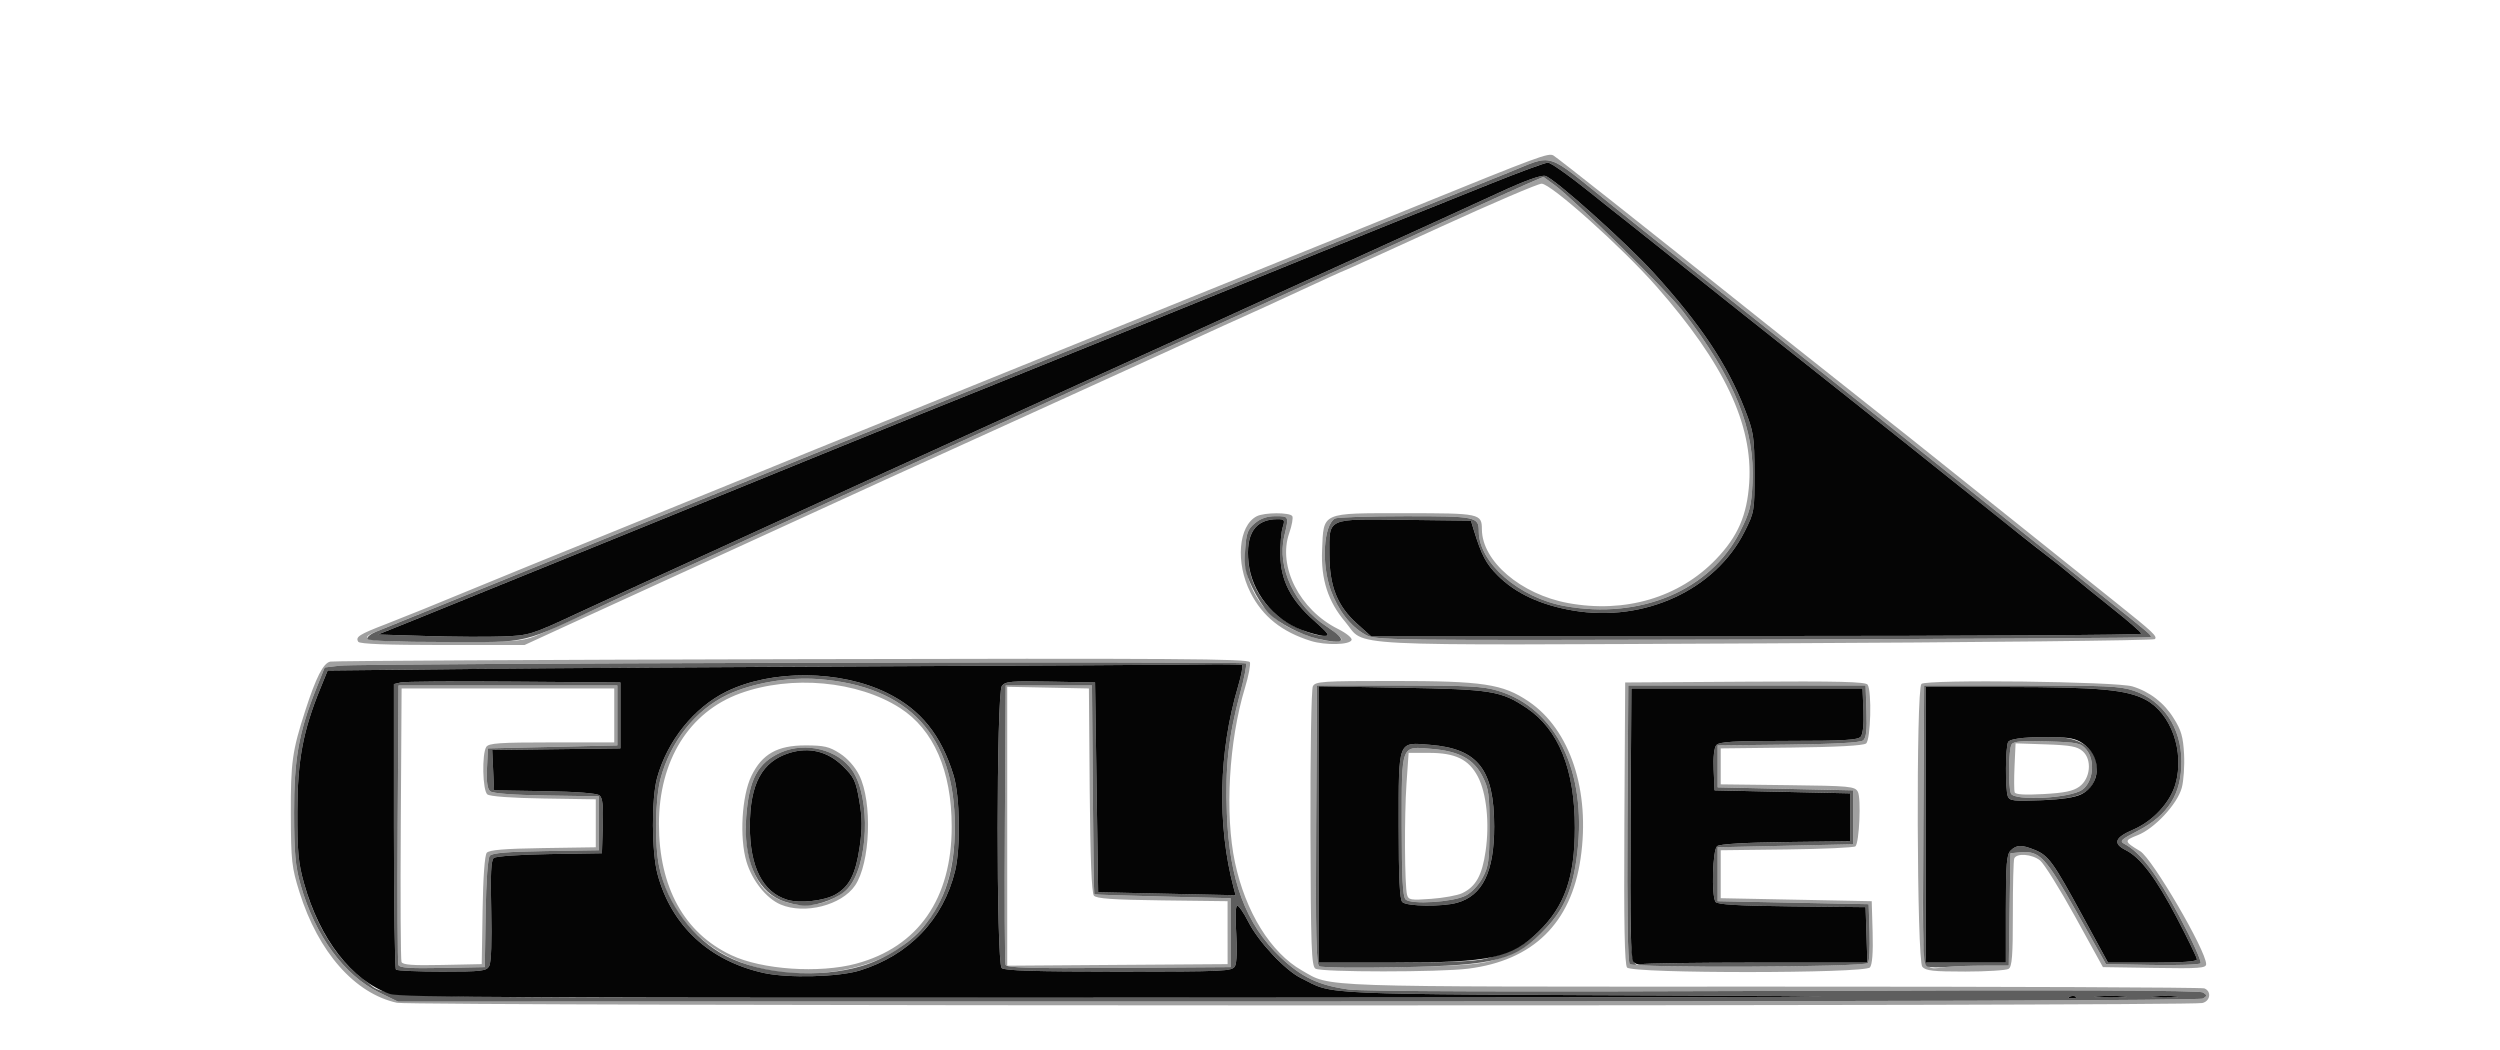
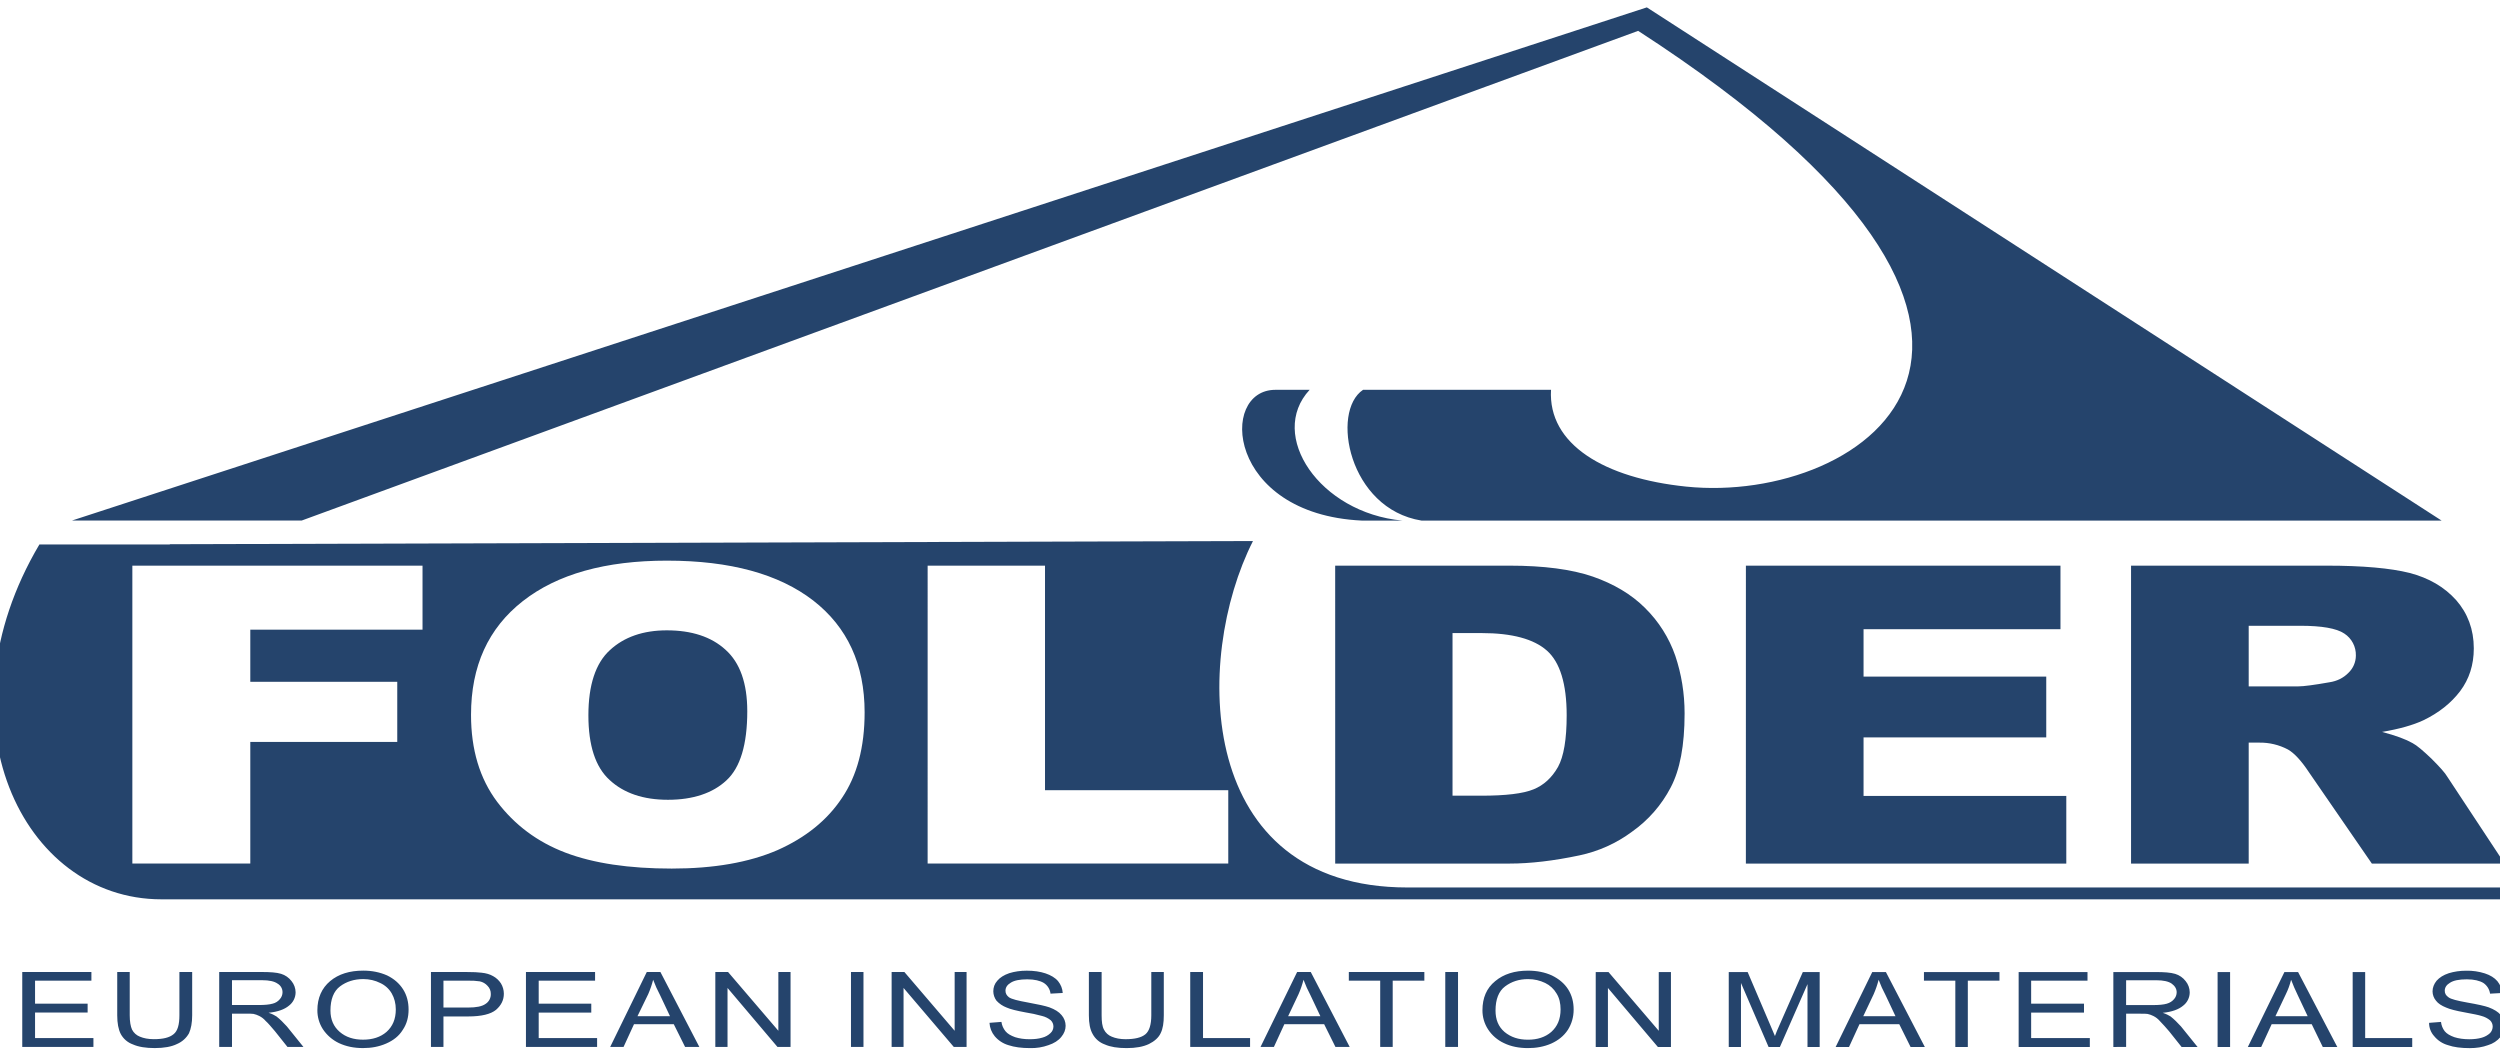
- <svg xmlns="http://www.w3.org/2000/svg" width="377.953" height="158.74" viewBox="0 0 100 42">
-   <g stroke-width=".265">
-     <path d="M15.88 40.112c-1.687-.369-3.148-2.025-3.901-4.424-.31-.99-.34-1.246-.346-3.116-.008-2.072.057-2.537.573-4.134.437-1.353.725-1.917 1.007-1.974.144-.029 8.464-.073 18.49-.097 15.4-.037 18.237-.018 18.292.121.036.091-.053.553-.197 1.028-.643 2.115-.81 5.044-.399 6.982.42 1.98 1.431 3.61 2.677 4.32 1.197.682.268.65 18.802.647 9.403-.002 17.185.03 17.294.07.298.112.243.513-.08.586-.589.133-71.604.125-72.212-.009zm72.243-.17c.164-.106.164-.133 0-.243-.127-.086-5.386-.105-16.744-.062-10.775.041-16.864.021-17.431-.057-1.202-.166-1.885-.49-2.728-1.29-1.389-1.321-2.044-3.075-2.145-5.74-.07-1.886.06-3.074.53-4.82.167-.62.273-1.157.235-1.194-.094-.09-35.462-.003-36.239.09l-.613.074-.336.839c-.702 1.756-.892 2.82-.888 4.973.004 1.631.05 2.138.263 2.893.57 2.011 1.741 3.613 3.138 4.292l.753.366 36.01-.002c23.423-.001 36.075-.043 36.195-.12zm-57.448-1.149c-2.23-.445-3.846-1.985-4.303-4.1-.196-.906-.17-2.729.052-3.555.397-1.483 1.408-2.748 2.675-3.348.986-.466 2.43-.715 3.627-.626 3.621.27 5.467 2.258 5.467 5.888 0 2.316-.723 3.876-2.28 4.918-1.277.855-3.403 1.19-5.238.823zm3.573-.247c2.48-.667 3.825-2.6 3.82-5.49-.004-2.224-.72-3.868-2.062-4.732-1.693-1.09-4.35-1.334-6.403-.587-2.039.741-3.245 2.683-3.245 5.223 0 2.529 1.007 4.355 2.893 5.247 1.233.582 3.516.737 4.997.34zm-3.023-2.365c-.57-.242-1.14-.957-1.366-1.714-.286-.958-.189-2.637.199-3.433.425-.872 1.037-1.218 2.156-1.218.75 0 .956.048 1.38.321.31.2.605.532.774.87.538 1.08.446 3.519-.166 4.415-.54.79-2.016 1.166-2.977.759zm1.975-.179c.271-.12.588-.324.704-.45.837-.917.94-3.63.182-4.74-.568-.83-1.867-1.154-2.858-.71-.915.407-1.27 1.072-1.38 2.577-.079 1.088.15 2.126.608 2.751.534.729 1.801.993 2.744.572zm-17.263 2.596c-.034-.084-.046-2.634-.029-5.666l.032-5.513h8.754V29.816l-2.59.06-2.588.06-.036.79c-.026.556.013.83.132.926.107.086.93.147 2.255.168l2.087.033v2.157l-2.114.033c-1.55.024-2.15.074-2.247.189-.081.095-.146.991-.167 2.304l-.034 2.149-1.697.033c-1.29.025-1.712-.004-1.758-.12zm3.366-2.182c.02-1.312.085-2.209.167-2.304.097-.114.696-.165 2.247-.189l2.114-.032v-1.918l-2.087-.033c-1.284-.02-2.15-.083-2.25-.164-.192-.155-.224-1.621-.042-1.9.098-.15.53-.18 2.618-.18h2.5v-2.157h-8.506l-.032 5.393c-.018 2.966-.005 5.462.028 5.546.046.116.444.146 1.635.12l1.574-.033zm20.92 2.18c-.033-.083-.045-2.632-.028-5.664l.032-5.513h3.452l.033 4.165c.018 2.29.045 4.175.061 4.188.016.014 1.25.054 2.742.09l2.712.066V38.685l-4.472.031c-3.512.025-4.485 0-4.532-.12zm8.88-1.29v-1.258l-2.606-.032c-1.973-.025-2.64-.071-2.741-.19-.09-.106-.146-1.504-.168-4.223l-.032-4.064-1.634-.034-1.633-.033v11.156l4.407-.032 4.408-.031zm3.515 1.441c-.16-.098-.187-.869-.2-5.6-.008-3.054.035-5.582.097-5.698.101-.191.382-.21 3.195-.21 3.62 0 4.396.117 5.434.818 1.664 1.123 2.475 3.575 2.08 6.284-.378 2.587-1.899 4.078-4.494 4.406-1.15.145-5.876.145-6.112 0zm7.027-.313c1.046-.301 1.511-.578 2.19-1.3.759-.807 1.092-1.612 1.258-3.037.38-3.26-.853-5.768-3.18-6.467-.593-.18-1.197-.211-3.967-.211h-3.267l-.032 5.565c-.025 4.37.001 5.587.123 5.665.086.056 1.515.074 3.177.04 2.286-.045 3.186-.107 3.698-.255zm-3.422-2.459c-.114-.115-.154-.874-.154-2.939 0-3.304-.046-3.187 1.206-3.08 1.098.093 1.675.409 2.03 1.11.244.48.277.73.274 2.046-.002 1.314-.037 1.56-.278 2.005-.157.288-.448.594-.675.709-.52.263-2.186.367-2.403.15zm2.263-.247c.546-.26.798-.712.938-1.681.162-1.126.037-2.324-.312-2.986-.363-.686-.898-.946-1.947-.946h-.82l-.085 1.229c-.09 1.309-.076 4.075.023 4.45.054.204.15.22.964.16.497-.036 1.055-.138 1.24-.226zm6.597 2.973c-.1-.118-.13-1.734-.108-5.783l.032-5.619 4.8-.031c3.758-.025 4.821.001 4.899.12.172.264.122 2.203-.062 2.35-.106.087-1.158.144-2.99.165l-2.825.033v1.438l2.678.032c2.497.03 2.687.048 2.806.263.138.252.06 2.033-.095 2.184-.052.051-1.286.107-2.742.125l-2.647.032v1.918l3.02.06 3.02.06.036 1.24c.023.813-.014 1.3-.107 1.409-.21.245-9.506.249-9.715.004zm9.634-.18c.056-.053.085-.605.065-1.225l-.035-1.128-3.02-.06-3.021-.06V33.89l2.712-.06 2.712-.06v-2.157l-2.712-.06-2.712-.06v-1.678l2.826-.032c1.878-.022 2.882-.078 2.994-.169.124-.1.159-.407.133-1.166l-.036-1.03h-9.492l-.033 5.5c-.02 3.497.013 5.55.09 5.641.143.167 9.356.13 9.53-.039zm2.175.15c-.22-.258-.253-11.102-.035-11.314.193-.188 7.829-.097 8.445.101a2.93 2.93 0 0 1 1.644 1.27c.303.476.38.744.417 1.44.024.469-.017 1.076-.093 1.348-.18.652-1.093 1.631-1.765 1.892-.553.216-.548.248.103.64.487.295 2.638 3.978 2.638 4.518 0 .16-.274.18-2.064.151l-2.065-.032-1.114-2.022c-.613-1.112-1.244-2.123-1.402-2.247-.324-.256-.942-.301-1.031-.076-.032.082-.058 1.085-.056 2.229.002 1.656-.032 2.1-.17 2.185-.095.059-.873.108-1.73.109-1.284 0-1.585-.032-1.722-.192zm2.492-.046h.967l.033-2.248.034-2.247.394-.037c.77-.072 1.008.18 2.256 2.393l1.173 2.079 1.839.033c1.011.018 1.885-.011 1.941-.066.056-.055-.327-.905-.852-1.89-.903-1.692-1.543-2.536-2.184-2.881-.216-.116-.16-.172.535-.532 1.214-.629 1.742-1.474 1.737-2.78-.005-1.342-.733-2.422-1.899-2.818-.547-.186-1.11-.212-4.509-.212h-3.883l-.032 5.594c-.036 6.302-.126 5.766.943 5.664.297-.029.976-.052 1.507-.052zm1.053-6.886c-.117-.296-.096-1.775.028-1.965.08-.123.417-.15 1.427-.12 1.224.039 1.34.063 1.563.332.363.436.276 1.285-.163 1.603-.475.343-2.732.462-2.855.15zm2.736-.273c.446-.322.518-1.08.135-1.417-.216-.19-.487-.24-1.475-.274l-1.21-.041-.041.913c-.023.501-.02.972.005 1.045.032.09.402.113 1.153.071.838-.046 1.186-.118 1.433-.297zm-68.842-5.795c-.123-.195.034-.295 1.116-.71a161.88 161.88 0 0 0 2.96-1.198c1.084-.45 3.997-1.638 6.472-2.64a1448.7 1448.7 0 0 0 5.3-2.154c.834-.345 3.4-1.387 7.83-3.178A19713.922 19713.922 0 0 0 56.5 8.304c5.082-2.066 5.44-2.199 5.638-2.084.158.091 3.741 2.925 7.182 5.678 1.03.824 2.694 2.146 3.698 2.937 1.824 1.436 4.853 3.848 7.645 6.086 1.747 1.4 2.747 2.2 4.007 3.206 1.455 1.162 1.635 1.331 1.523 1.438-.058.055-7.068.131-15.577.17-17.443.077-15.946.154-16.81-.865-.685-.807-.972-1.699-.923-2.862.065-1.539-.064-1.48 3.303-1.48 3.026 0 3.086.012 3.09.653.01 1.269 1.561 2.594 3.445 2.941 2.28.42 4.442-.218 5.914-1.747.878-.913 1.248-1.763 1.334-3.064.153-2.326-1.002-4.771-3.709-7.85-1.386-1.576-4.216-4.11-4.595-4.114-.143-.001-1.967.78-4.054 1.735-2.086.956-3.81 1.738-3.83 1.738-.02 0-.803.356-1.74.792-.938.436-1.983.915-2.322 1.064-.339.15-1.143.515-1.787.813-.645.298-3.751 1.715-6.904 3.148a2193.33 2193.33 0 0 0-11.22 5.119c-1.796.825-3.738 1.714-4.314 1.975-.576.262-1.828.834-2.78 1.273l-1.733.797h-3.284c-2.232 0-3.31-.042-3.367-.13zm7.06-.219c.325-.126 1.691-.746 3.036-1.378 1.346-.632 2.464-1.15 2.485-1.15.022 0 1.14-.506 2.486-1.124 1.345-.618 4.305-1.973 6.576-3.01 2.272-1.037 5.045-2.305 6.164-2.818 1.119-.514 2.811-1.284 3.76-1.712.95-.427 2.697-1.22 3.884-1.762 1.186-.542 2.906-1.324 3.822-1.737.915-.414 2.801-1.275 4.191-1.915 1.39-.64 2.846-1.3 3.235-1.467l.708-.305.463.34c.765.563 4.51 4.25 5.11 5.032 2.082 2.716 2.896 4.722 2.79 6.882-.046.923-.11 1.173-.51 1.957-1.182 2.327-3.975 3.506-7.002 2.957-1.824-.33-3.438-1.733-3.438-2.986 0-.588-.103-.609-2.952-.607-1.462.001-2.723.043-2.803.093-.46.283-.545 1.811-.162 2.87.288.797.78 1.433 1.369 1.768.413.235.63.238 15.89.2 8.51-.022 15.498-.064 15.53-.094.06-.06.003-.109-1.743-1.5A5079.107 5079.107 0 0 0 67.295 10.46c-.462-.363-1.711-1.361-2.777-2.218-2.786-2.24-2.305-2.088-4.2-1.33-2.359.944-6.288 2.533-9.365 3.787-2.778 1.132-5.82 2.362-8.876 3.59-.95.382-3.28 1.326-5.178 2.1-1.899.773-5.949 2.42-9 3.658a97697.291 97697.291 0 0 0-12.861 5.222c-.824.334-.308.411 2.754.411 2.674 0 3.075-.025 3.6-.229zm31.041.185c-1.16-.362-1.93-.978-2.414-1.936-.604-1.193-.483-2.669.25-3.05.302-.157 1.324-.161 1.423-.006.041.065-.014.372-.123.683-.465 1.332.42 3.068 1.951 3.83.327.163.572.36.545.44-.067.2-1.04.223-1.632.039zm1.22-.055c.034-.054-.226-.287-.579-.517-1.288-.841-2.002-2.357-1.703-3.615.192-.808.194-.803-.349-.803-.333 0-.592.09-.825.284-.291.244-.346.393-.39 1.069-.087 1.325.632 2.548 1.855 3.155.837.415 1.86.634 1.99.427z" fill="#a0a0a0" />
-     <path d="M15.165 39.697c-1.397-.679-2.568-2.281-3.138-4.292-.213-.755-.26-1.262-.263-2.893-.004-2.153.186-3.217.888-4.973l.336-.84.613-.073c.777-.093 36.145-.18 36.239-.09.038.037-.068.575-.235 1.194-.47 1.746-.6 2.934-.53 4.82.1 2.665.756 4.419 2.145 5.74.843.8 1.526 1.124 2.728 1.29.567.078 6.656.098 17.431.057 11.358-.043 16.617-.024 16.744.062.164.11.164.137 0 .242-.12.077-12.772.119-36.195.12l-36.01.002zm52.924.128c-15.806-.067-14.67-.017-16.05-.702-.643-.32-1.706-1.457-2.111-2.26-.177-.35-.373-.635-.437-.635-.069 0-.086.442-.042 1.098.042.638.022 1.191-.048 1.319-.114.207-.385.22-4.654.22-3.36 0-4.57-.038-4.68-.144-.219-.213-.212-10.991.007-11.283.137-.181.37-.202 1.942-.172l1.787.033.061 4.195.062 4.194 2.749.06 2.748.06-.079-.3c-.665-2.521-.6-5.434.18-8.058.131-.444.202-.827.156-.85-.046-.025-.832-.034-1.747-.02-.916.013-6.547.046-12.514.071a3432.7 3432.7 0 0 0-16.58.108l-5.733.06-.292.716c-.696 1.705-.913 2.87-.919 4.917-.004 1.61.038 2.072.264 2.877.491 1.75 1.345 3.106 2.454 3.899 1.053.753-1.66.7 34.737.679 23.059-.014 28.817-.039 18.74-.082zm-37.54-.906c-2.18-.483-3.697-1.895-4.249-3.954-.236-.883-.246-3.012-.017-3.847.406-1.483 1.472-2.812 2.77-3.45 1.808-.892 4.55-.871 6.422.048 1.352.663 2.17 1.676 2.668 3.303.255.832.287 2.884.06 3.817-.473 1.948-1.842 3.376-3.82 3.986-.839.259-2.87.31-3.833.097zm3.946-.285c.911-.276 1.903-.905 2.43-1.542.891-1.079 1.268-2.279 1.268-4.04 0-3.63-1.846-5.618-5.467-5.888-1.198-.09-2.641.16-3.627.626-1.267.6-2.278 1.865-2.675 3.348-.222.826-.248 2.65-.052 3.556.321 1.484 1.362 2.87 2.663 3.543 1.439.746 3.751.914 5.46.397zm-3.28-2.635c-.983-.434-1.487-1.66-1.367-3.32.11-1.505.465-2.17 1.38-2.578.991-.443 2.29-.12 2.858.71.759 1.111.655 3.824-.182 4.74-.316.347-1.134.671-1.69.671-.271 0-.72-.1-.999-.223zm2.208-.22c.55-.313.806-.818.964-1.905.107-.731.103-1.158-.016-1.846-.138-.798-.21-.947-.665-1.392-.6-.583-1.34-.764-2.13-.518-1.096.34-1.581 1.24-1.581 2.934 0 1.625.513 2.635 1.492 2.938.5.155 1.48.048 1.936-.212zm-17.585 3.005c-.045-.043-.082-2.631-.082-5.75v-5.67l.277-.066c.152-.036 2.191-.05 4.53-.032l4.254.033v2.637l-2.564.032L19.69 30l.037.807.036.807 2.026.033c1.271.02 2.087.083 2.192.168.124.1.158.42.132 1.225l-.035 1.09-2.087.033c-1.176.019-2.152.086-2.237.155-.112.09-.139.64-.104 2.106.03 1.21-.001 2.073-.078 2.212-.115.208-.281.228-1.888.228-.97 0-1.8-.036-1.845-.08zm3.588-2.248c.02-1.313.086-2.209.167-2.304.098-.114.696-.165 2.247-.189l2.114-.033v-2.157l-2.087-.033c-1.324-.02-2.148-.082-2.255-.168-.119-.096-.158-.37-.132-.926l.036-.79 2.589-.06 2.589-.06V27.419H15.94l-.032 5.513c-.017 3.032-.005 5.582.029 5.666.045.117.468.145 1.758.12l1.697-.033zm63.609 3.335c-.041-.04-.147-.045-.236-.01-.099.038-.07.067.074.073.13.005.203-.024.162-.063zm1.913-.016a7.263 7.263 0 0 0-1.048 0c-.288.025-.052.046.524.046.577 0 .813-.02.524-.046zm2.099.002a4.734 4.734 0 0 0-.863-.001c-.256.026-.077.047.398.048.474 0 .684-.02.465-.047zm-37.82-2.55v-1.379l-2.712-.066c-1.492-.036-2.726-.076-2.742-.09-.016-.013-.044-1.898-.061-4.188l-.033-4.165h-3.452l-.032 5.513c-.018 3.032-.005 5.581.028 5.664.047.12 1.02.145 4.532.12l4.472-.031zm3.543 1.343c-.122-.08-.148-1.295-.123-5.666l.032-5.565h3.267c2.77 0 3.374.032 3.968.21 2.326.7 3.559 3.209 3.18 6.468-.167 1.425-.5 2.23-1.258 3.036-1.208 1.285-1.936 1.478-5.89 1.557-1.661.033-3.09.015-3.176-.04zm6.69-.31c1.036-.272 1.506-.515 2.083-1.075 1.043-1.014 1.447-2.172 1.449-4.15.001-2.33-.647-3.94-1.934-4.8-1.02-.682-1.396-.743-5.02-.806l-3.297-.058v11.054l3.05-.001c2.172-.001 3.23-.049 3.668-.164zm-3.366-2.256c-.107-.104-.148-.949-.148-3.048 0-3.47-.047-3.349 1.265-3.242 1.907.156 2.555.983 2.556 3.266.001 1.811-.464 2.765-1.487 3.05-.592.165-2.007.148-2.186-.026zm2.532-.258c.227-.115.518-.42.675-.71.241-.444.275-.69.278-2.004.004-1.316-.03-1.565-.274-2.046-.355-.701-.932-1.017-2.03-1.11-1.252-.106-1.206-.224-1.206 3.08 0 2.065.04 2.824.154 2.94.217.217 1.884.113 2.403-.15zm6.562 2.734c-.077-.09-.11-2.144-.09-5.642l.033-5.5h9.492l.036 1.031c.026.759-.01 1.066-.133 1.166-.112.09-1.116.147-2.995.169l-2.825.032v1.678l2.712.06 2.712.06v2.157l-2.712.06-2.712.06v2.157l3.02.06 3.02.06.036 1.128c.02.62-.01 1.172-.065 1.226-.173.168-9.386.205-9.529.038zm5.074-.055h4.432l-.035-1.109-.036-1.108-2.953-.033c-2.173-.023-2.978-.07-3.049-.18-.17-.26-.118-2.08.063-2.227.105-.084 1.095-.144 2.743-.165l2.58-.032v-1.918l-2.712-.06-2.713-.06-.036-.82c-.023-.5.02-.885.107-.988.117-.136.678-.169 2.888-.169 2.209 0 2.772-.033 2.888-.169.09-.104.13-.503.107-1.048l-.036-.88h-9.246l-.032 5.38c-.033 5.504-.01 5.816.431 5.651.097-.036 2.17-.065 4.608-.065zm6.857.163c-.204-.058-.215-.403-.185-5.655l.032-5.594h3.883c3.4 0 3.962.026 4.51.212 1.165.396 1.893 1.476 1.898 2.818.005 1.306-.523 2.151-1.737 2.78-.696.36-.751.416-.535.532.641.345 1.28 1.189 2.184 2.882.525.984.908 1.834.852 1.889-.056.055-.93.084-1.941.066l-1.84-.033-1.172-2.079c-1.248-2.213-1.486-2.465-2.256-2.393l-.394.037-.034 2.248-.033 2.247h-.967c-.531 0-1.21.023-1.507.052-.298.028-.639.024-.758-.01zm3.114-2.312c0-1.793.032-2.18.193-2.337.239-.231.437-.236.961-.023.553.224.734.474 1.912 2.637l1.02 1.872h1.779c1.182 0 1.778-.043 1.778-.129 0-.07-.358-.813-.796-1.65-.837-1.6-1.457-2.423-2.052-2.722-.526-.264-.44-.5.296-.817.791-.34 1.478-1.08 1.692-1.821.372-1.293-.168-2.827-1.188-3.375-.75-.403-1.878-.507-5.503-.51l-3.298-.002v11.026h3.206zm.08-4.5c-.11-.276-.098-2.007.014-2.178.097-.15.897-.222 2.023-.185 1.148.038 1.772.774 1.44 1.699-.203.567-.715.761-2.152.818-1.084.043-1.256.023-1.325-.154zm2.979-.267c.44-.318.526-1.167.163-1.603-.223-.268-.34-.293-1.563-.331-1.01-.032-1.347-.003-1.427.12-.124.19-.145 1.668-.028 1.964.123.312 2.38.194 2.855-.15zm-68.586-6.03c-.043-.068.107-.197.332-.289a97697.291 97697.291 0 0 1 12.861-5.222c3.051-1.239 7.101-2.885 9-3.658 1.898-.774 4.228-1.718 5.178-2.1 3.057-1.228 6.098-2.458 8.876-3.59 3.077-1.254 7.006-2.843 9.365-3.787 1.895-.758 1.414-.91 4.2 1.33 1.066.857 2.315 1.855 2.777 2.217A5079.107 5079.107 0 0 1 84.28 23.986c1.746 1.391 1.803 1.44 1.742 1.5-.031.03-7.019.072-15.529.094-15.26.038-15.477.035-15.89-.2-.589-.335-1.081-.971-1.37-1.767-.382-1.06-.296-2.588.163-2.871.08-.05 1.341-.092 2.803-.093 2.85-.002 2.952.02 2.952.607 0 1.253 1.614 2.655 3.438 2.986 3.027.55 5.82-.63 7.003-2.957.398-.784.463-1.034.509-1.957.106-2.16-.708-4.166-2.79-6.882-.6-.782-4.345-4.47-5.11-5.031l-.463-.34-.708.304c-.39.168-1.845.828-3.235 1.467-1.39.64-3.276 1.501-4.191 1.915-.916.413-2.636 1.195-3.822 1.737-1.187.542-2.934 1.335-3.884 1.762-.949.428-2.641 1.198-3.76 1.712-1.119.513-3.892 1.781-6.164 2.818-2.271 1.037-5.23 2.392-6.576 3.01-1.346.618-2.464 1.125-2.486 1.125-.021 0-1.14.517-2.485 1.149-3.713 1.745-3.145 1.607-6.635 1.607-1.914 0-3.036-.044-3.086-.122zm8.424-1.04a395.649 395.649 0 0 1 2.735-1.26c.44-.2 1.8-.82 3.02-1.381 3.781-1.736 8.313-3.805 13.13-5.993a2485.14 2485.14 0 0 0 7.767-3.537c.644-.295 2.835-1.292 4.87-2.216 2.034-.924 4.417-2.014 5.296-2.42 1.044-.484 1.691-.718 1.865-.675.353.086 3.254 2.685 4.363 3.908 1.856 2.048 2.915 3.634 3.608 5.408.364.931.39 1.104.396 2.557.005 1.519-.005 1.577-.395 2.353-1.175 2.334-4.013 3.641-6.858 3.159-1.296-.22-2.303-.687-3.013-1.397-.474-.475-.651-.811-.966-1.838l-.11-.36-2.59-.032c-3.214-.04-3.077-.1-3.072 1.371.004 1.297.316 2.075 1.117 2.793l.538.482h15.413c8.477 0 15.413-.04 15.412-.09 0-.049-.51-.494-1.13-.988a94.706 94.706 0 0 1-1.633-1.325 27.056 27.056 0 0 0-1.055-.839 182.927 182.927 0 0 1-2.787-2.21c-1.23-.99-3.97-3.174-6.093-4.855-2.121-1.68-4.667-3.704-5.657-4.496A329.29 329.29 0 0 0 65.116 8.9c-.212-.163-.975-.77-1.695-1.346-.721-.577-1.399-1.049-1.506-1.049-.108 0-1.148.383-2.312.851l-3.842 1.542c-.95.38-4.278 1.73-7.397 3-3.12 1.27-6.448 2.62-7.397 3-2.47.989-5.97 2.403-7.335 2.963-1.71.702-15.21 6.19-16.994 6.908l-1.522.612 1.953.06c1.075.033 2.443.041 3.04.018 1.063-.041 1.132-.063 3.021-.94zm29.58 1.032c-.663-.152-1.58-.63-1.966-1.027-.182-.188-.48-.656-.66-1.04-.278-.59-.322-.822-.278-1.484.044-.676.099-.825.39-1.07.233-.194.492-.283.825-.283.543 0 .54-.005.349.803-.299 1.258.415 2.774 1.703 3.615.868.567.74.739-.364.486zm-.152-.728c-.93-.827-1.33-1.604-1.346-2.618-.007-.428.035-.927.093-1.108.097-.3.078-.33-.207-.33-.893 0-1.28.582-1.157 1.74.082.778.416 1.42 1.041 2.009.488.46 1.46.91 1.984.92.246.005.187-.084-.408-.613z" fill="#5e5e5e" />
-     <path d="M15.59 39.757c-1.526-.544-2.803-2.192-3.43-4.428-.227-.805-.27-1.268-.265-2.877.006-2.047.223-3.212.92-4.917l.291-.715 5.732-.061c3.153-.034 10.614-.082 16.581-.108 5.967-.025 11.598-.058 12.514-.071.915-.014 1.701-.005 1.747.02.046.023-.025.406-.156.85-.78 2.624-.845 5.537-.18 8.059l.08.3-2.75-.06-2.748-.06-.062-4.195-.061-4.195-1.787-.033c-1.572-.03-1.805-.01-1.942.172-.219.292-.226 11.07-.007 11.283.11.106 1.32.143 4.68.143 4.27 0 4.54-.012 4.654-.22.07-.127.09-.68.048-1.318-.044-.656-.027-1.098.042-1.098.064 0 .26.286.437.635.405.803 1.468 1.94 2.11 2.26 1.381.685.245.635 16.051.702 10.078.043 4.32.068-18.739.082-28.346.016-33.356-.006-33.76-.15zm18.794-.935c1.977-.61 3.346-2.038 3.82-3.986.226-.933.194-2.985-.06-3.817-.499-1.627-1.317-2.64-2.669-3.303-1.872-.92-4.614-.94-6.423-.049-1.297.64-2.363 1.968-2.77 3.451-.228.835-.218 2.964.018 3.847.552 2.06 2.07 3.471 4.25 3.954.963.213 2.994.162 3.834-.097zm-2.897-2.832c-.98-.303-1.492-1.313-1.492-2.938 0-1.694.485-2.594 1.58-2.934.79-.246 1.532-.065 2.13.518.457.445.528.594.666 1.392.119.688.123 1.115.016 1.846-.158 1.087-.414 1.592-.964 1.904-.456.26-1.436.367-1.936.212zm-11.916 2.646c.077-.14.107-1.001.078-2.212-.035-1.466-.008-2.016.104-2.106.085-.069 1.06-.136 2.237-.155l2.087-.033.035-1.09c.026-.806-.008-1.126-.132-1.225-.105-.085-.921-.148-2.192-.168l-2.026-.033-.036-.807-.037-.806 2.564-.033 2.564-.032v-2.637l-4.253-.033c-2.34-.019-4.379-.005-4.531.032l-.277.065v5.671c0 3.119.037 5.707.082 5.75.045.044.875.08 1.845.08 1.607 0 1.773-.02 1.888-.228zM82.8 39.861c.089-.034.195-.03.236.01.04.04-.032.068-.162.063-.144-.006-.173-.035-.074-.073zm1.101-.006c.289-.025.76-.025 1.048 0 .289.025.053.046-.524.046-.576 0-.812-.02-.524-.046zm2.284 0c.256-.025.644-.025.863.001.219.027.01.048-.465.048-.475 0-.654-.023-.398-.049zm-20.85-1.388c-.107-.125-.136-1.576-.112-5.549l.032-5.38H74.5l.037.88c.022.546-.019.945-.108 1.05-.116.135-.68.168-2.888.168-2.21 0-2.771.033-2.888.169-.088.103-.13.488-.107.989l.036.82 2.713.06 2.712.06V33.65l-2.58.032c-1.648.021-2.638.08-2.743.165-.18.146-.233 1.968-.063 2.228.071.108.876.156 3.05.18l2.952.032.036 1.108.035 1.109h-4.432c-2.438 0-4.512.03-4.608.065-.097.036-.24-.01-.32-.103zm-12.593-5.49v-5.526l3.297.058c3.624.063 4 .124 5.02.806 1.287.86 1.936 2.47 1.934 4.8-.002 1.978-.406 3.136-1.45 4.15-1.091 1.062-1.904 1.237-5.75 1.238l-3.051.002zm5.539 3.133c1.023-.285 1.488-1.239 1.487-3.05-.001-2.283-.65-3.11-2.556-3.266-1.312-.107-1.265-.228-1.265 3.242 0 2.099.04 2.944.148 3.048.18.174 1.594.191 2.186.026zm18.747-3.118v-5.513l3.298.002c3.625.003 4.753.107 5.503.51 1.02.548 1.56 2.082 1.188 3.375-.214.741-.9 1.481-1.692 1.821-.737.317-.822.552-.296.817.595.3 1.215 1.122 2.052 2.722.438.837.796 1.58.796 1.65 0 .086-.596.129-1.778.129h-1.779l-1.02-1.872c-1.178-2.163-1.36-2.413-1.912-2.637-.524-.213-.722-.208-.96.023-.162.157-.194.543-.194 2.337v2.149h-3.206zm6.244-1.231c.736-.38.81-1.4.142-1.948-.282-.23-.52-.302-1.063-.32-1.126-.037-1.926.036-2.023.184-.112.172-.124 1.903-.014 2.18.07.176.24.196 1.325.153.844-.033 1.37-.114 1.633-.25zm-66.202-6.32l-1.953-.06 1.522-.612a8883.44 8883.44 0 0 0 16.994-6.908c1.365-.56 4.866-1.974 7.335-2.963.95-.38 4.278-1.73 7.397-3 3.12-1.27 6.448-2.62 7.397-3 .95-.38 2.678-1.074 3.842-1.542 1.164-.468 2.204-.85 2.312-.85.107 0 .785.471 1.506 1.048.72.577 1.483 1.183 1.695 1.346.211.164 1.194.946 2.185 1.738.99.792 3.536 2.816 5.657 4.496 2.122 1.681 4.864 3.865 6.093 4.854 1.229.989 2.483 1.984 2.787 2.211.304.228.778.605 1.055.84.276.233 1.011.83 1.632 1.324.622.494 1.13.939 1.131.988 0 .05-6.935.09-15.412.09H54.831l-.538-.482c-.801-.718-1.113-1.496-1.117-2.793-.005-1.472-.142-1.411 3.071-1.371l2.59.032.11.36c.316 1.027.493 1.363.967 1.838.71.71 1.717 1.177 3.013 1.397 2.845.482 5.683-.825 6.858-3.159.39-.776.4-.834.395-2.353-.005-1.453-.032-1.626-.396-2.557-.693-1.774-1.752-3.36-3.608-5.408-1.109-1.223-4.01-3.822-4.363-3.908-.174-.043-.82.191-1.865.675-.879.406-3.262 1.496-5.297 2.42-2.034.924-4.225 1.921-4.87 2.216-2.035.932-3.029 1.385-7.766 3.537a3687.703 3687.703 0 0 0-13.13 5.993c-1.22.56-2.58 1.181-3.02 1.38-.441.2-1.672.767-2.735 1.26-1.89.879-1.958.9-3.02.941-.598.023-1.966.015-3.04-.018zm35.002-.241c-1.15-.437-2.006-1.518-2.13-2.693-.123-1.158.264-1.74 1.157-1.74.285 0 .304.03.207.33-.058.181-.1.68-.093 1.108.016 1.014.415 1.791 1.346 2.618.595.53.654.618.408.613-.158-.003-.56-.11-.895-.236z" fill="#050505" />
+ <svg xmlns="http://www.w3.org/2000/svg" xmlns:xlink="http://www.w3.org/1999/xlink" width="377.953" height="158.74" viewBox="0 0 100 42">
+   <defs>
+     <clipPath id="b">
+       <use xlink:href="#a" width="100%" height="100%" />
+     </clipPath>
+   </defs>
+   <path class="fil1" d="M54.522 15.593c-1.3.865-.58 4.756 2.336 5.23h40.805L65.874.295 2.877 20.822h9.19L65.526 1.234c18.974 12.29 9.04 18.96 1.93 18.231-3.289-.337-5.543-1.695-5.415-3.872zm-3.508 0c-2.266 0-1.952 4.965 3.45 5.23h1.627c-3.311-.31-5.391-3.417-3.706-5.23z" clip-rule="evenodd" fill="#25446c" fill-rule="evenodd" stroke-width=".01" image-rendering="optimizeQuality" shape-rendering="geometricPrecision" text-rendering="geometricPrecision" />
+   <g clip-path="url(#b)" transform="matrix(1.461 0 0 1.14563 -23.077 -295.643)">
+     <path d="M189.355 82.97l-112.052.42c-.03 0-.03.032-.06.032H63.776c-10.7 23.024-1.834 46.828 12.623 46.828h242.473v-1.563H205.346c-21.912 0-22.182-30.147-15.99-45.716zm-60.625 2.587c6.553 0 11.573 1.773 15.12 5.26 3.546 3.516 5.32 8.445 5.32 14.757 0 4.599-.783 8.355-2.346 11.301-1.533 2.946-3.756 5.23-6.672 6.883-2.945 1.623-6.583 2.435-10.941 2.435-4.418 0-8.085-.69-11-2.103-2.916-1.413-5.261-3.667-7.065-6.703-1.803-3.066-2.705-6.884-2.705-11.483 0-6.432 1.775-11.421 5.352-14.998 3.577-3.577 8.565-5.35 14.937-5.35zm-55.335.66h30.027v8.447H85.6v6.883h15.207v7.933H85.6v16.051H73.395zm82.296 0h12.145v29.637H186.8v9.677h-31.11zm-26.99 8.537c-2.434 0-4.42.872-5.892 2.615-1.473 1.713-2.223 4.598-2.223 8.596 0 3.967.72 6.822 2.193 8.535 1.473 1.743 3.486 2.615 6.041 2.615 2.585 0 4.63-.871 6.043-2.554 1.443-1.684 2.164-4.749 2.164-9.137 0-3.697-.753-6.402-2.256-8.115-1.472-1.714-3.515-2.555-6.07-2.555z" transform="matrix(.26458 0 0 .26458 0 255)" clip-rule="evenodd" fill="#25446c" stroke-width=".03" image-rendering="optimizeQuality" shape-rendering="geometricPrecision" text-rendering="geometricPrecision" id="a" />
  </g>
+   <path class="fil0" d="M53.407 22.626h6.971c1.371 0 2.487.146 3.335.438.836.291 1.545.71 2.091 1.257a4.972 4.972 0 0 1 1.209 1.913c.244.73.371 1.494.371 2.305 0 1.276-.186 2.26-.557 2.961a4.975 4.975 0 0 1-1.546 1.768 5.376 5.376 0 0 1-2.103.947c-1.034.219-1.963.328-2.8.328h-6.97zm4.694 2.697v6.505h1.139c.987 0 1.684-.082 2.103-.255.406-.164.732-.464.976-.893.232-.419.348-1.111.348-2.068 0-1.257-.267-2.123-.79-2.587-.523-.465-1.394-.702-2.614-.702zm11.735-2.697h12.583v2.542h-7.877v1.895h7.308v2.433h-7.308v2.341h8.11v2.706H69.835zm15.406 11.917V22.626h7.82c1.452 0 2.556.1 3.323.292.767.2 1.382.556 1.859 1.084.464.529.708 1.175.708 1.932 0 .665-.185 1.23-.546 1.712-.36.474-.848.866-1.475 1.167-.407.19-.953.346-1.65.464.558.146.964.3 1.22.447.174.09.418.3.755.62.325.327.546.564.65.746l2.278 3.453h-5.31l-2.51-3.644c-.313-.474-.592-.774-.848-.92a2.38 2.38 0 0 0-1.15-.274h-.418v4.838zm4.706-7.088h1.987c.209 0 .627-.055 1.243-.164.302-.045.558-.173.755-.373a.96.96 0 0 0 .302-.693 1.02 1.02 0 0 0-.464-.884c-.314-.21-.907-.31-1.755-.31h-2.068z" clip-rule="evenodd" fill="#25446c" stroke-width=".01" image-rendering="optimizeQuality" shape-rendering="geometricPrecision" text-rendering="geometricPrecision" />
+   <path class="fil0" d="M.89 41.877V38.88h2.766v.346H1.402v.92h2.103v.356H1.402v1.02h2.335v.355zm6.286-2.997h.511v1.731c0 .3-.046.538-.127.72a.994.994 0 0 1-.477.428c-.22.11-.523.164-.894.164-.349 0-.651-.046-.872-.146a.89.89 0 0 1-.488-.419c-.093-.182-.14-.428-.14-.747V38.88h.5v1.731c0 .255.035.447.093.574a.595.595 0 0 0 .314.282c.151.064.337.1.558.1.371 0 .627-.063.79-.2.162-.127.232-.382.232-.756zm1.592 2.997V38.88h1.696c.337 0 .604.018.779.073a.829.829 0 0 1 .418.291.72.72 0 0 1 .163.447.672.672 0 0 1-.268.537c-.174.146-.441.246-.813.283.14.045.244.1.314.146.14.109.279.246.418.4l.662.82h-.639l-.5-.628c-.15-.173-.267-.319-.371-.41a.815.815 0 0 0-.256-.2.967.967 0 0 0-.232-.083c-.058-.009-.151-.009-.279-.009h-.58v1.33zm.511-1.676h1.08c.233 0 .419-.018.547-.055a.53.53 0 0 0 .29-.182.412.412 0 0 0 .105-.273.395.395 0 0 0-.198-.346c-.128-.091-.337-.137-.616-.137H9.28zm3.416.21c0-.492.174-.884.511-1.167.337-.282.779-.419 1.325-.419.348 0 .662.064.953.192.278.136.488.319.639.555.15.237.22.51.22.811 0 .301-.07.574-.232.811-.151.246-.372.42-.662.547-.29.127-.593.182-.93.182-.36 0-.674-.064-.964-.2a1.594 1.594 0 0 1-.64-.556 1.383 1.383 0 0 1-.22-.756zm.523.01c0 .364.128.646.372.856.244.21.557.31.93.31.383 0 .696-.1.94-.31.244-.219.372-.51.372-.902 0-.237-.058-.455-.163-.638a1.02 1.02 0 0 0-.464-.419c-.198-.1-.43-.155-.674-.155-.36 0-.674.1-.93.292-.255.191-.383.52-.383.966zm4.02 1.457v-2.997h1.44c.256 0 .442.009.582.027.186.019.337.064.464.137a.866.866 0 0 1 .314.292.8.8 0 0 1 .116.41c0 .255-.104.464-.313.646-.21.173-.581.265-1.116.265h-.987v1.22zm.5-1.576h.987c.325 0 .558-.045.697-.146a.452.452 0 0 0 .21-.4.443.443 0 0 0-.128-.32.573.573 0 0 0-.314-.182 2.676 2.676 0 0 0-.476-.027h-.976zm3.3 1.576v-2.997h2.765v.346h-2.255v.92h2.103v.356h-2.103v1.02h2.336v.355zm3.369 0l1.464-2.997h.546l1.557 2.997h-.57l-.453-.91H25.36l-.418.91zm1.092-1.23H26.8l-.395-.838a5.082 5.082 0 0 1-.279-.62 3.734 3.734 0 0 1-.197.574zm3.114 1.23v-2.997h.51l2.011 2.35v-2.35h.488v2.997h-.523l-1.998-2.36v2.36zm5.426 0v-2.997h.5v2.997zm1.626 0v-2.997h.511l2.01 2.35v-2.35h.477v2.997h-.511l-2.01-2.36v2.36zm3.916-.965l.476-.037a.75.75 0 0 0 .163.374c.081.1.209.173.383.237.174.054.36.082.581.082.198 0 .36-.018.511-.064a.731.731 0 0 0 .326-.182.354.354 0 0 0 .116-.265.347.347 0 0 0-.105-.246.868.868 0 0 0-.348-.173 5.89 5.89 0 0 0-.674-.145c-.349-.064-.604-.128-.744-.192a1.067 1.067 0 0 1-.406-.273.643.643 0 0 1-.128-.374c0-.154.046-.3.162-.428.105-.127.268-.228.477-.3.209-.064.441-.1.697-.1.29 0 .534.036.755.109.21.072.384.173.5.31.116.145.174.3.186.473l-.488.027a.588.588 0 0 0-.268-.428c-.15-.09-.371-.145-.662-.145-.302 0-.523.045-.662.136-.14.082-.21.191-.21.32 0 .108.047.19.14.263.105.073.36.137.767.21.407.073.686.136.848.191.221.082.384.182.488.31a.653.653 0 0 1 .163.428c0 .155-.058.31-.174.447-.117.145-.29.255-.512.328a2 2 0 0 1-.732.118c-.348 0-.627-.037-.871-.118a1.136 1.136 0 0 1-.546-.356.912.912 0 0 1-.21-.537zm6.471-2.032h.5v1.731c0 .3-.035.537-.128.72-.081.173-.244.319-.465.428-.232.11-.522.164-.894.164-.36 0-.65-.046-.872-.146a.89.89 0 0 1-.488-.419c-.104-.182-.15-.428-.15-.747v-1.731h.51v1.731c0 .255.024.446.094.574a.595.595 0 0 0 .313.282c.151.064.337.1.546.1.372 0 .64-.063.802-.2.151-.127.232-.382.232-.756zm1.557 2.997v-2.997h.512v2.642h1.882v.355zm2.812 0l1.464-2.997h.546l1.557 2.997h-.57l-.452-.91h-1.592l-.418.91zm1.104-1.23h1.29l-.396-.838a5.082 5.082 0 0 1-.278-.62 3.734 3.734 0 0 1-.198.574zm3.683 1.23v-2.65h-1.255v-.347h3.021v.346h-1.266v2.651zm2.603 0v-2.997h.51v2.997zm1.487-1.466c0-.492.162-.884.511-1.167.337-.282.778-.419 1.313-.419.348 0 .674.064.953.192.278.136.5.318.65.555.151.237.221.51.221.811 0 .3-.081.574-.232.811-.163.246-.384.42-.663.547-.29.127-.604.182-.93.182-.36 0-.685-.064-.963-.2a1.52 1.52 0 0 1-.64-.556 1.383 1.383 0 0 1-.22-.756zm.523.01c0 .364.116.646.36.856.255.21.557.31.94.31.373 0 .686-.1.93-.31.244-.219.372-.51.372-.902 0-.237-.046-.456-.162-.638a1.053 1.053 0 0 0-.454-.419c-.209-.1-.43-.155-.685-.155-.36 0-.662.1-.918.292-.256.191-.383.52-.383.966zm4.008 1.457v-2.997h.511l2.01 2.35v-2.35h.488v2.997h-.523l-1.998-2.36v2.36zm5.321 0v-2.997h.756l.906 2.123c.081.19.151.346.186.437.035-.11.104-.264.197-.474l.918-2.086h.674v2.997H72.3v-2.514l-1.104 2.514h-.453l-1.104-2.56v2.56zm4.276 0l1.464-2.997h.546l1.557 2.997h-.57l-.452-.91h-1.592l-.418.91zm1.104-1.23h1.29l-.395-.838a5.081 5.081 0 0 1-.28-.62 3.73 3.73 0 0 1-.197.575zm3.683 1.23v-2.651h-1.255v-.346h3.021v.346h-1.266v2.651zm2.533 0v-2.997H83.5v.346h-2.254v.92h2.114v.356h-2.114v1.02h2.347v.355zm3.788 0v-2.997h1.696c.337 0 .593.018.778.073a.829.829 0 0 1 .419.291.72.72 0 0 1 .162.447.672.672 0 0 1-.267.537c-.174.146-.441.246-.813.283.14.045.244.1.314.145.139.11.278.246.418.401l.662.82h-.639l-.5-.628a8.32 8.32 0 0 0-.371-.41.815.815 0 0 0-.256-.2.97.97 0 0 0-.232-.083c-.058-.01-.151-.01-.28-.01h-.58v1.33zm.51-1.676h1.081c.233 0 .419-.018.546-.055.128-.036.221-.1.291-.182a.412.412 0 0 0 .105-.273c0-.137-.07-.255-.198-.347-.128-.09-.337-.136-.616-.136h-1.208zm3.66 1.676v-2.997h.5v2.997zm1.21 0l1.463-2.997h.546l1.569 2.997h-.581l-.442-.91h-1.603l-.418.91zm1.103-1.23h1.29l-.395-.838a7.188 7.188 0 0 1-.268-.62 2.855 2.855 0 0 1-.209.575zm3.09 1.23v-2.997h.5v2.642h1.882v.355zm3.056-.965l.477-.037a.74.74 0 0 0 .15.374c.082.1.21.173.384.236.174.055.372.083.593.083.185 0 .36-.019.51-.064a.804.804 0 0 0 .326-.183.39.39 0 0 0 .105-.264.347.347 0 0 0-.105-.246.892.892 0 0 0-.337-.173c-.104-.036-.337-.082-.685-.146-.349-.063-.593-.127-.732-.19-.186-.074-.326-.165-.407-.274a.584.584 0 0 1-.14-.374c0-.155.059-.3.163-.428.116-.128.268-.228.488-.3.21-.064.442-.1.697-.1a2.3 2.3 0 0 1 .744.108c.22.073.383.173.5.31.116.146.186.3.186.474l-.477.027a.625.625 0 0 0-.267-.428c-.151-.091-.372-.146-.662-.146-.314 0-.535.046-.674.137-.14.082-.21.191-.21.319 0 .11.047.191.152.264.093.073.348.137.755.21.418.073.697.136.848.19.22.083.383.183.488.31a.598.598 0 0 1 .163.429c0 .155-.058.31-.175.446a1.025 1.025 0 0 1-.5.328c-.22.082-.464.119-.731.119-.349 0-.64-.037-.872-.119a1.084 1.084 0 0 1-.546-.355.785.785 0 0 1-.209-.538z" clip-rule="evenodd" fill="#25446c" stroke-width=".01" image-rendering="optimizeQuality" shape-rendering="geometricPrecision" text-rendering="geometricPrecision" />
</svg>
